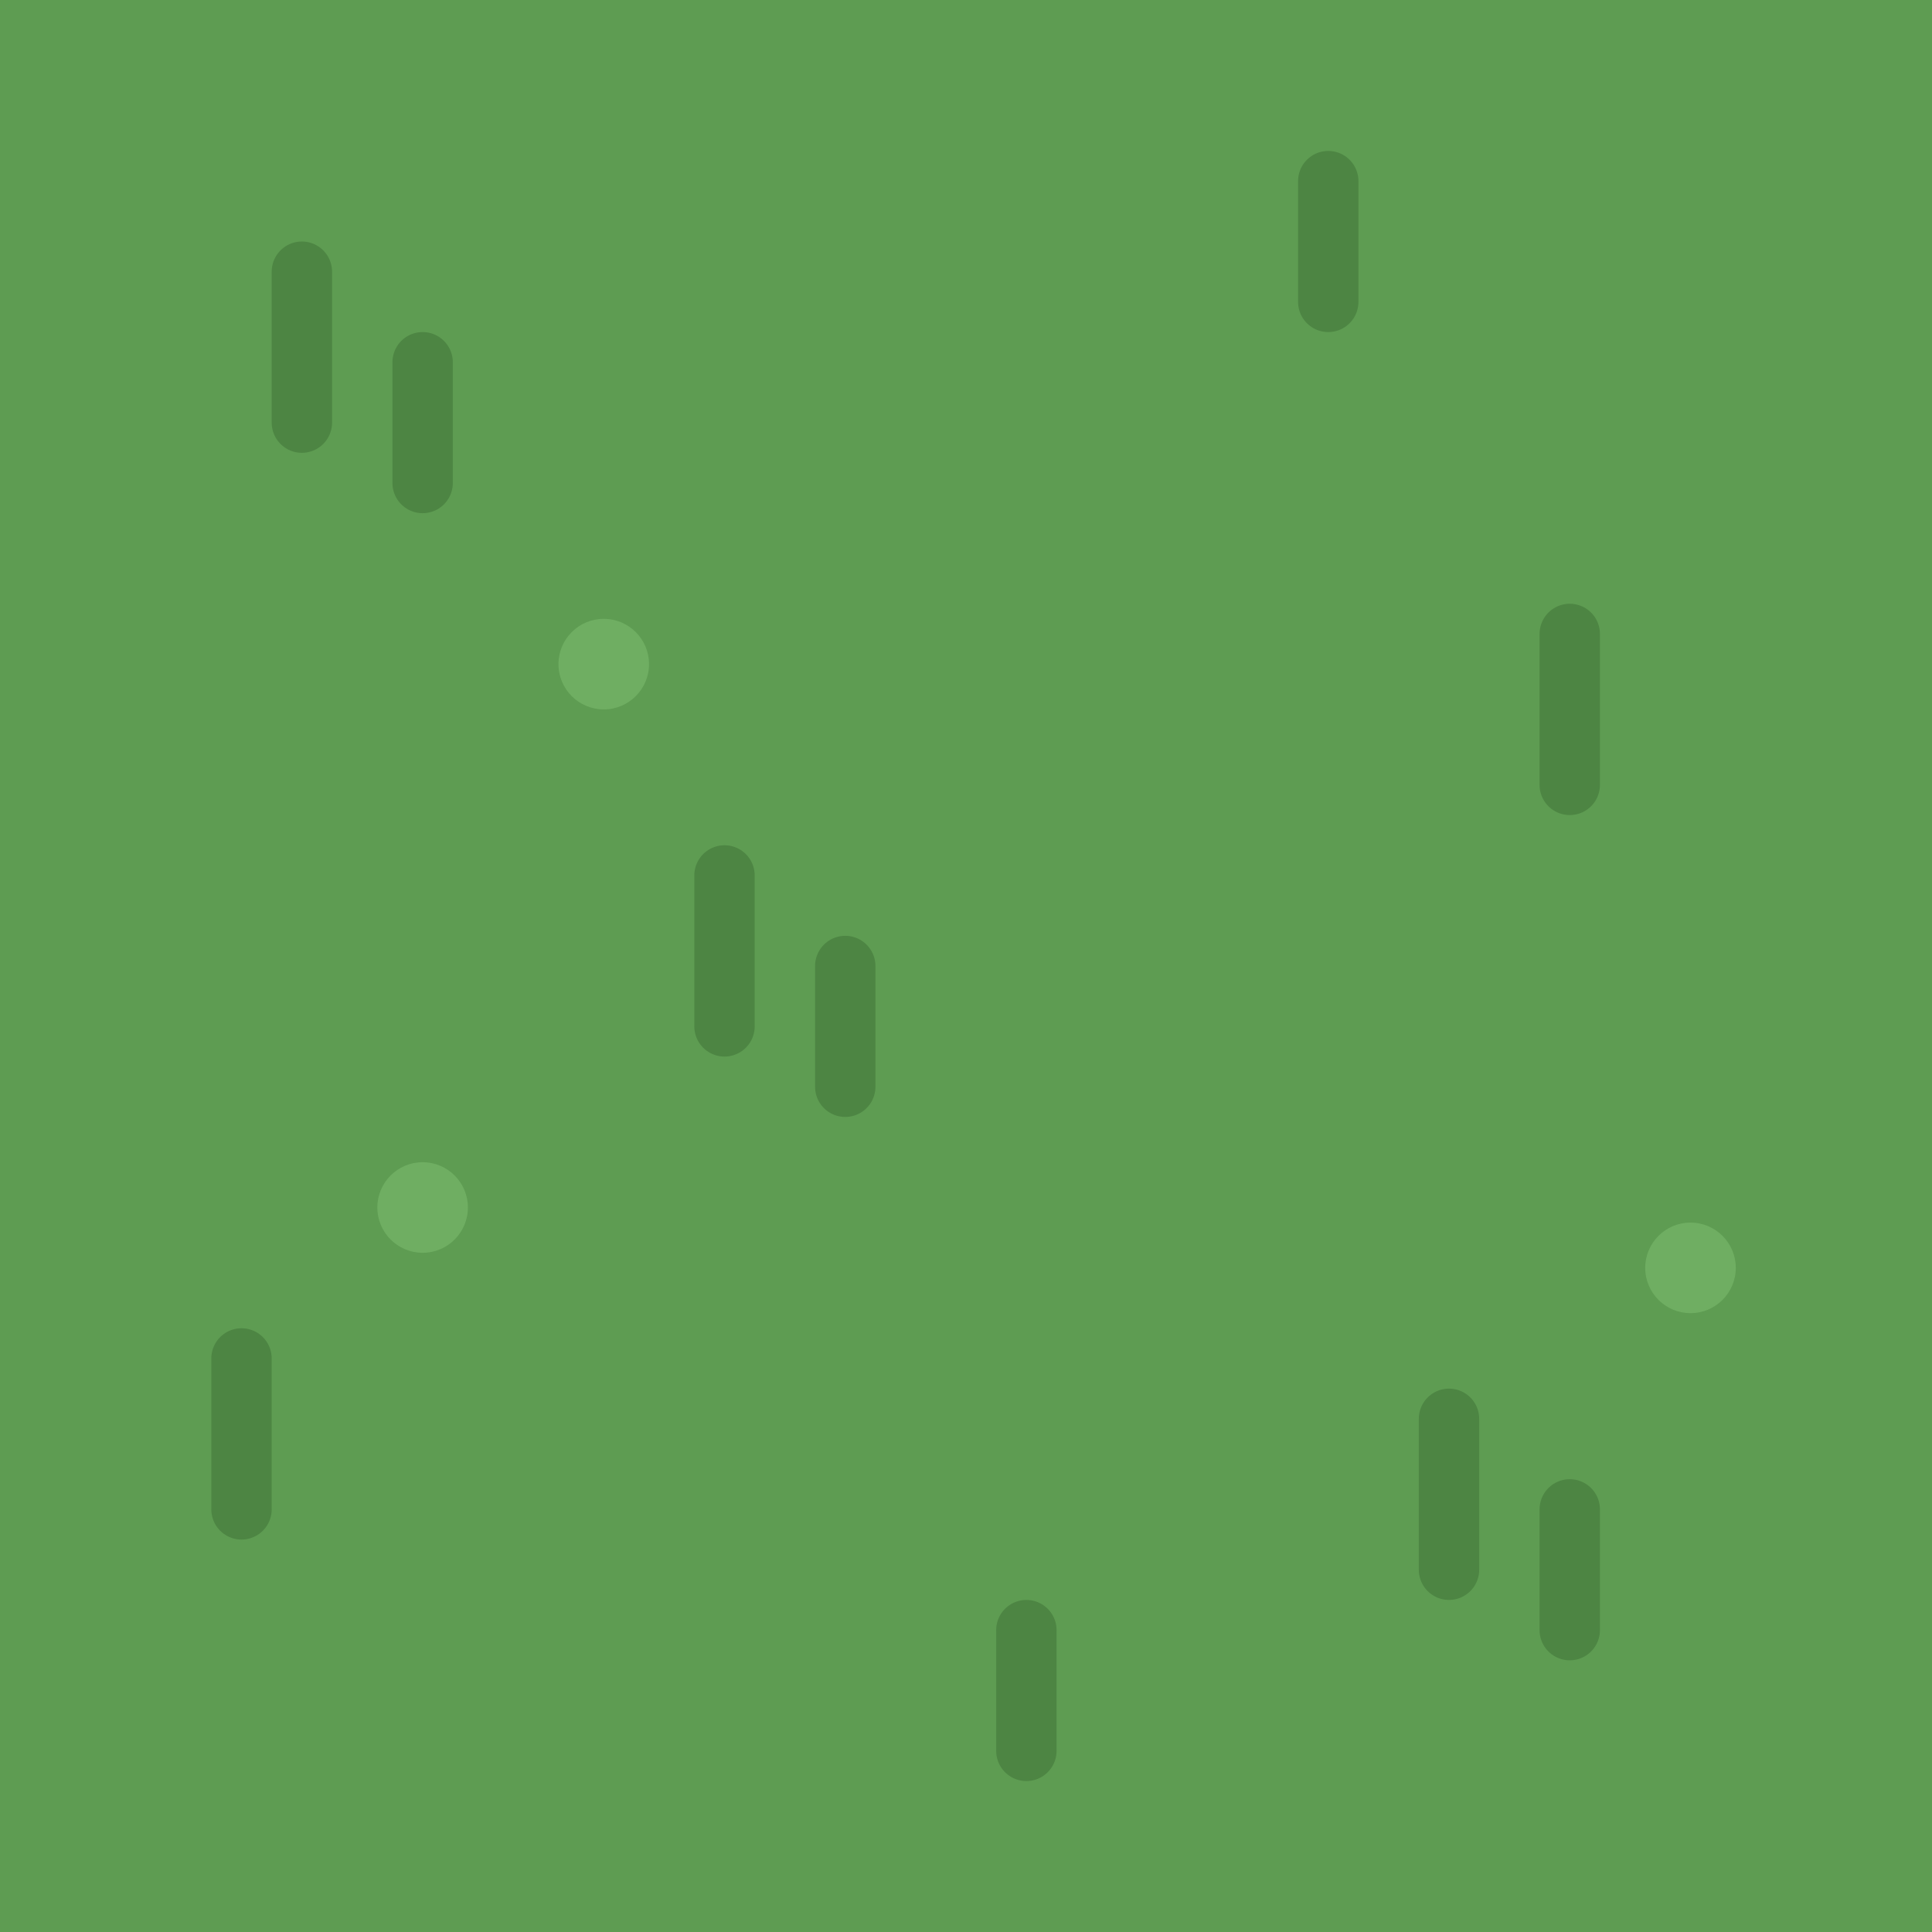
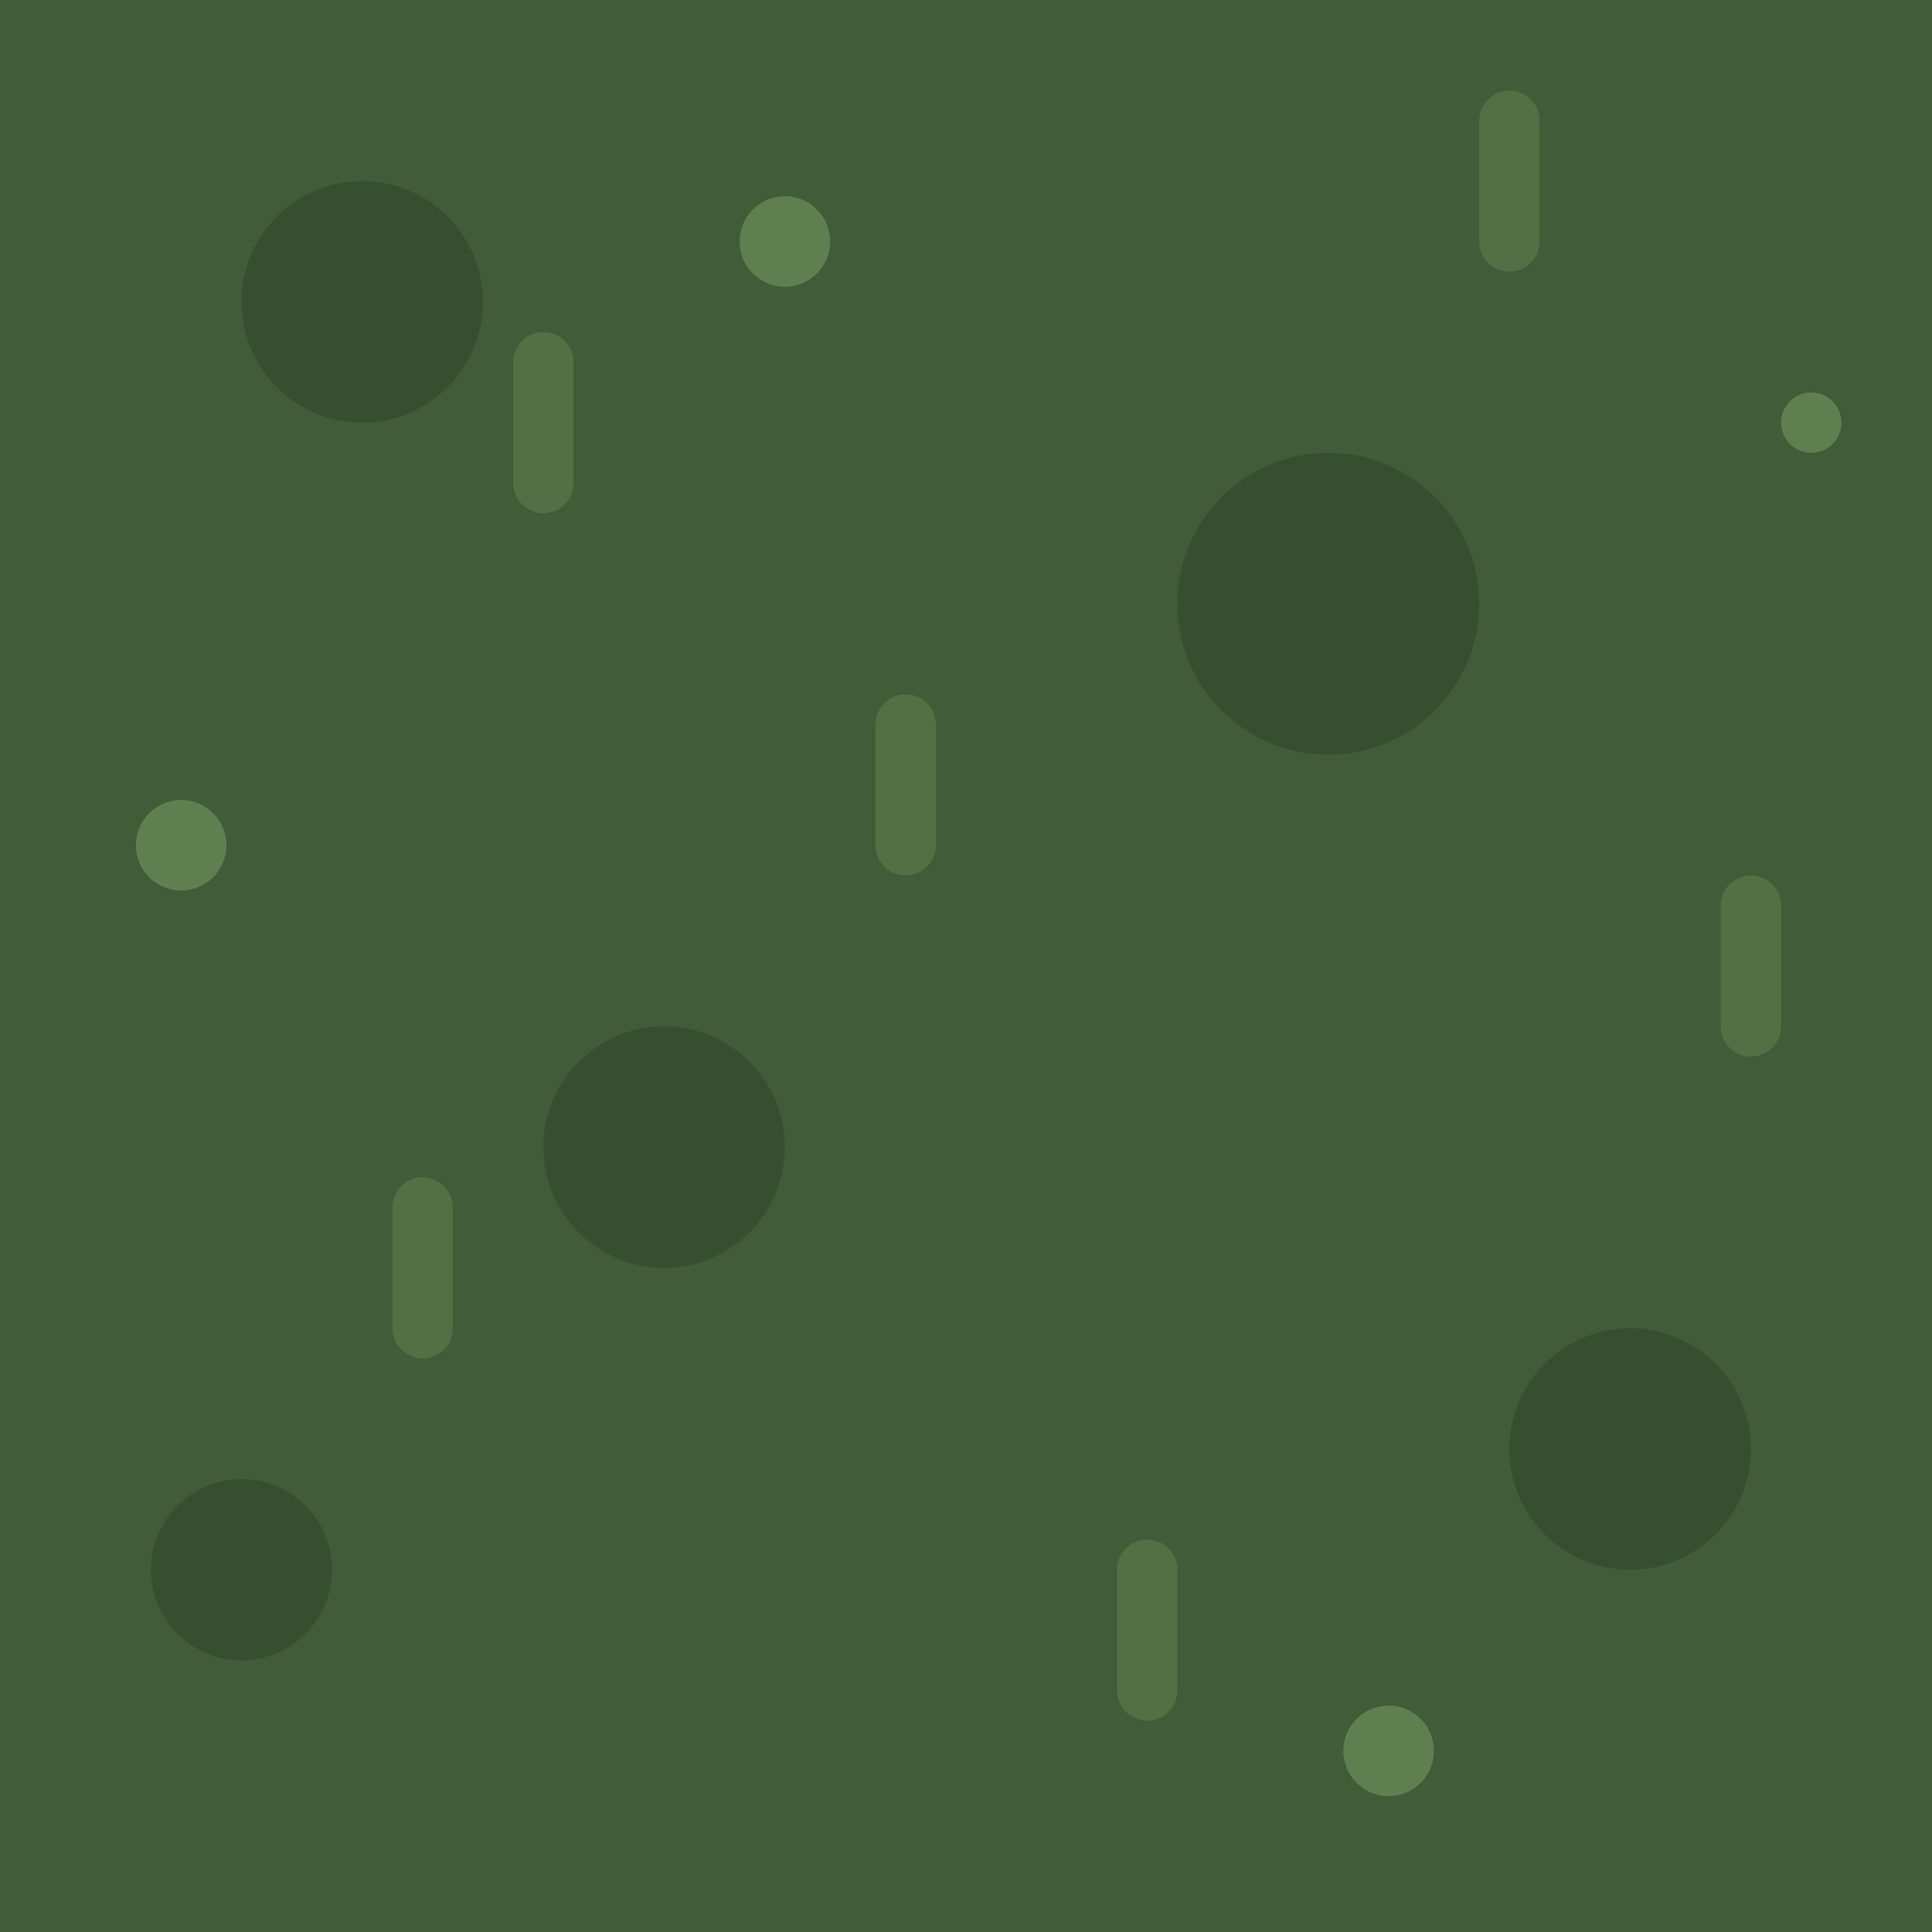
<svg xmlns="http://www.w3.org/2000/svg" viewBox="0 0 64 64">
-   <rect width="64" height="64" fill="#5e9c52" />
-   <g stroke="#4d8543" stroke-width="2" stroke-linecap="round">
-     <path d="M10 14v-5" />
-     <path d="M14 16v-4" />
-     <path d="M44 10v-4" />
-     <path d="M52 26v-5" />
-     <path d="M24 34v-5" />
-     <path d="M28 36v-4" />
-     <path d="M8 50v-5" />
-     <path d="M48 52v-5" />
-     <path d="M52 54v-4" />
-     <path d="M34 58v-4" />
+   <rect width="64" height="64" fill="#415c39" />
+   <g fill="#36502f">
+     <circle cx="12" cy="10" r="4" />
+     <circle cx="44" cy="20" r="5" />
+     <circle cx="22" cy="38" r="4" />
+     <circle cx="54" cy="48" r="4" />
+     <circle cx="8" cy="52" r="3" />
  </g>
-   <circle cx="20" cy="22" r="1.5" fill="#6fae62" />
-   <circle cx="56" cy="42" r="1.5" fill="#6fae62" />
-   <circle cx="14" cy="40" r="1.5" fill="#6fae62" />
+   <g stroke="#517044" stroke-width="2" stroke-linecap="round">
+     <path d="M18 16v-4" />
+     <path d="M50 8v-4" />
+     <path d="M30 28v-4" />
+     <path d="M58 34v-4" />
+     <path d="M14 44v-4" />
+     <path d="M38 56v-4" />
+   </g>
+   <circle cx="26" cy="8" r="1.5" fill="#5e8050" />
+   <circle cx="6" cy="28" r="1.5" fill="#5e8050" />
+   <circle cx="46" cy="58" r="1.5" fill="#5e8050" />
+   <circle cx="60" cy="14" r="1" fill="#5e8050" />
</svg>
